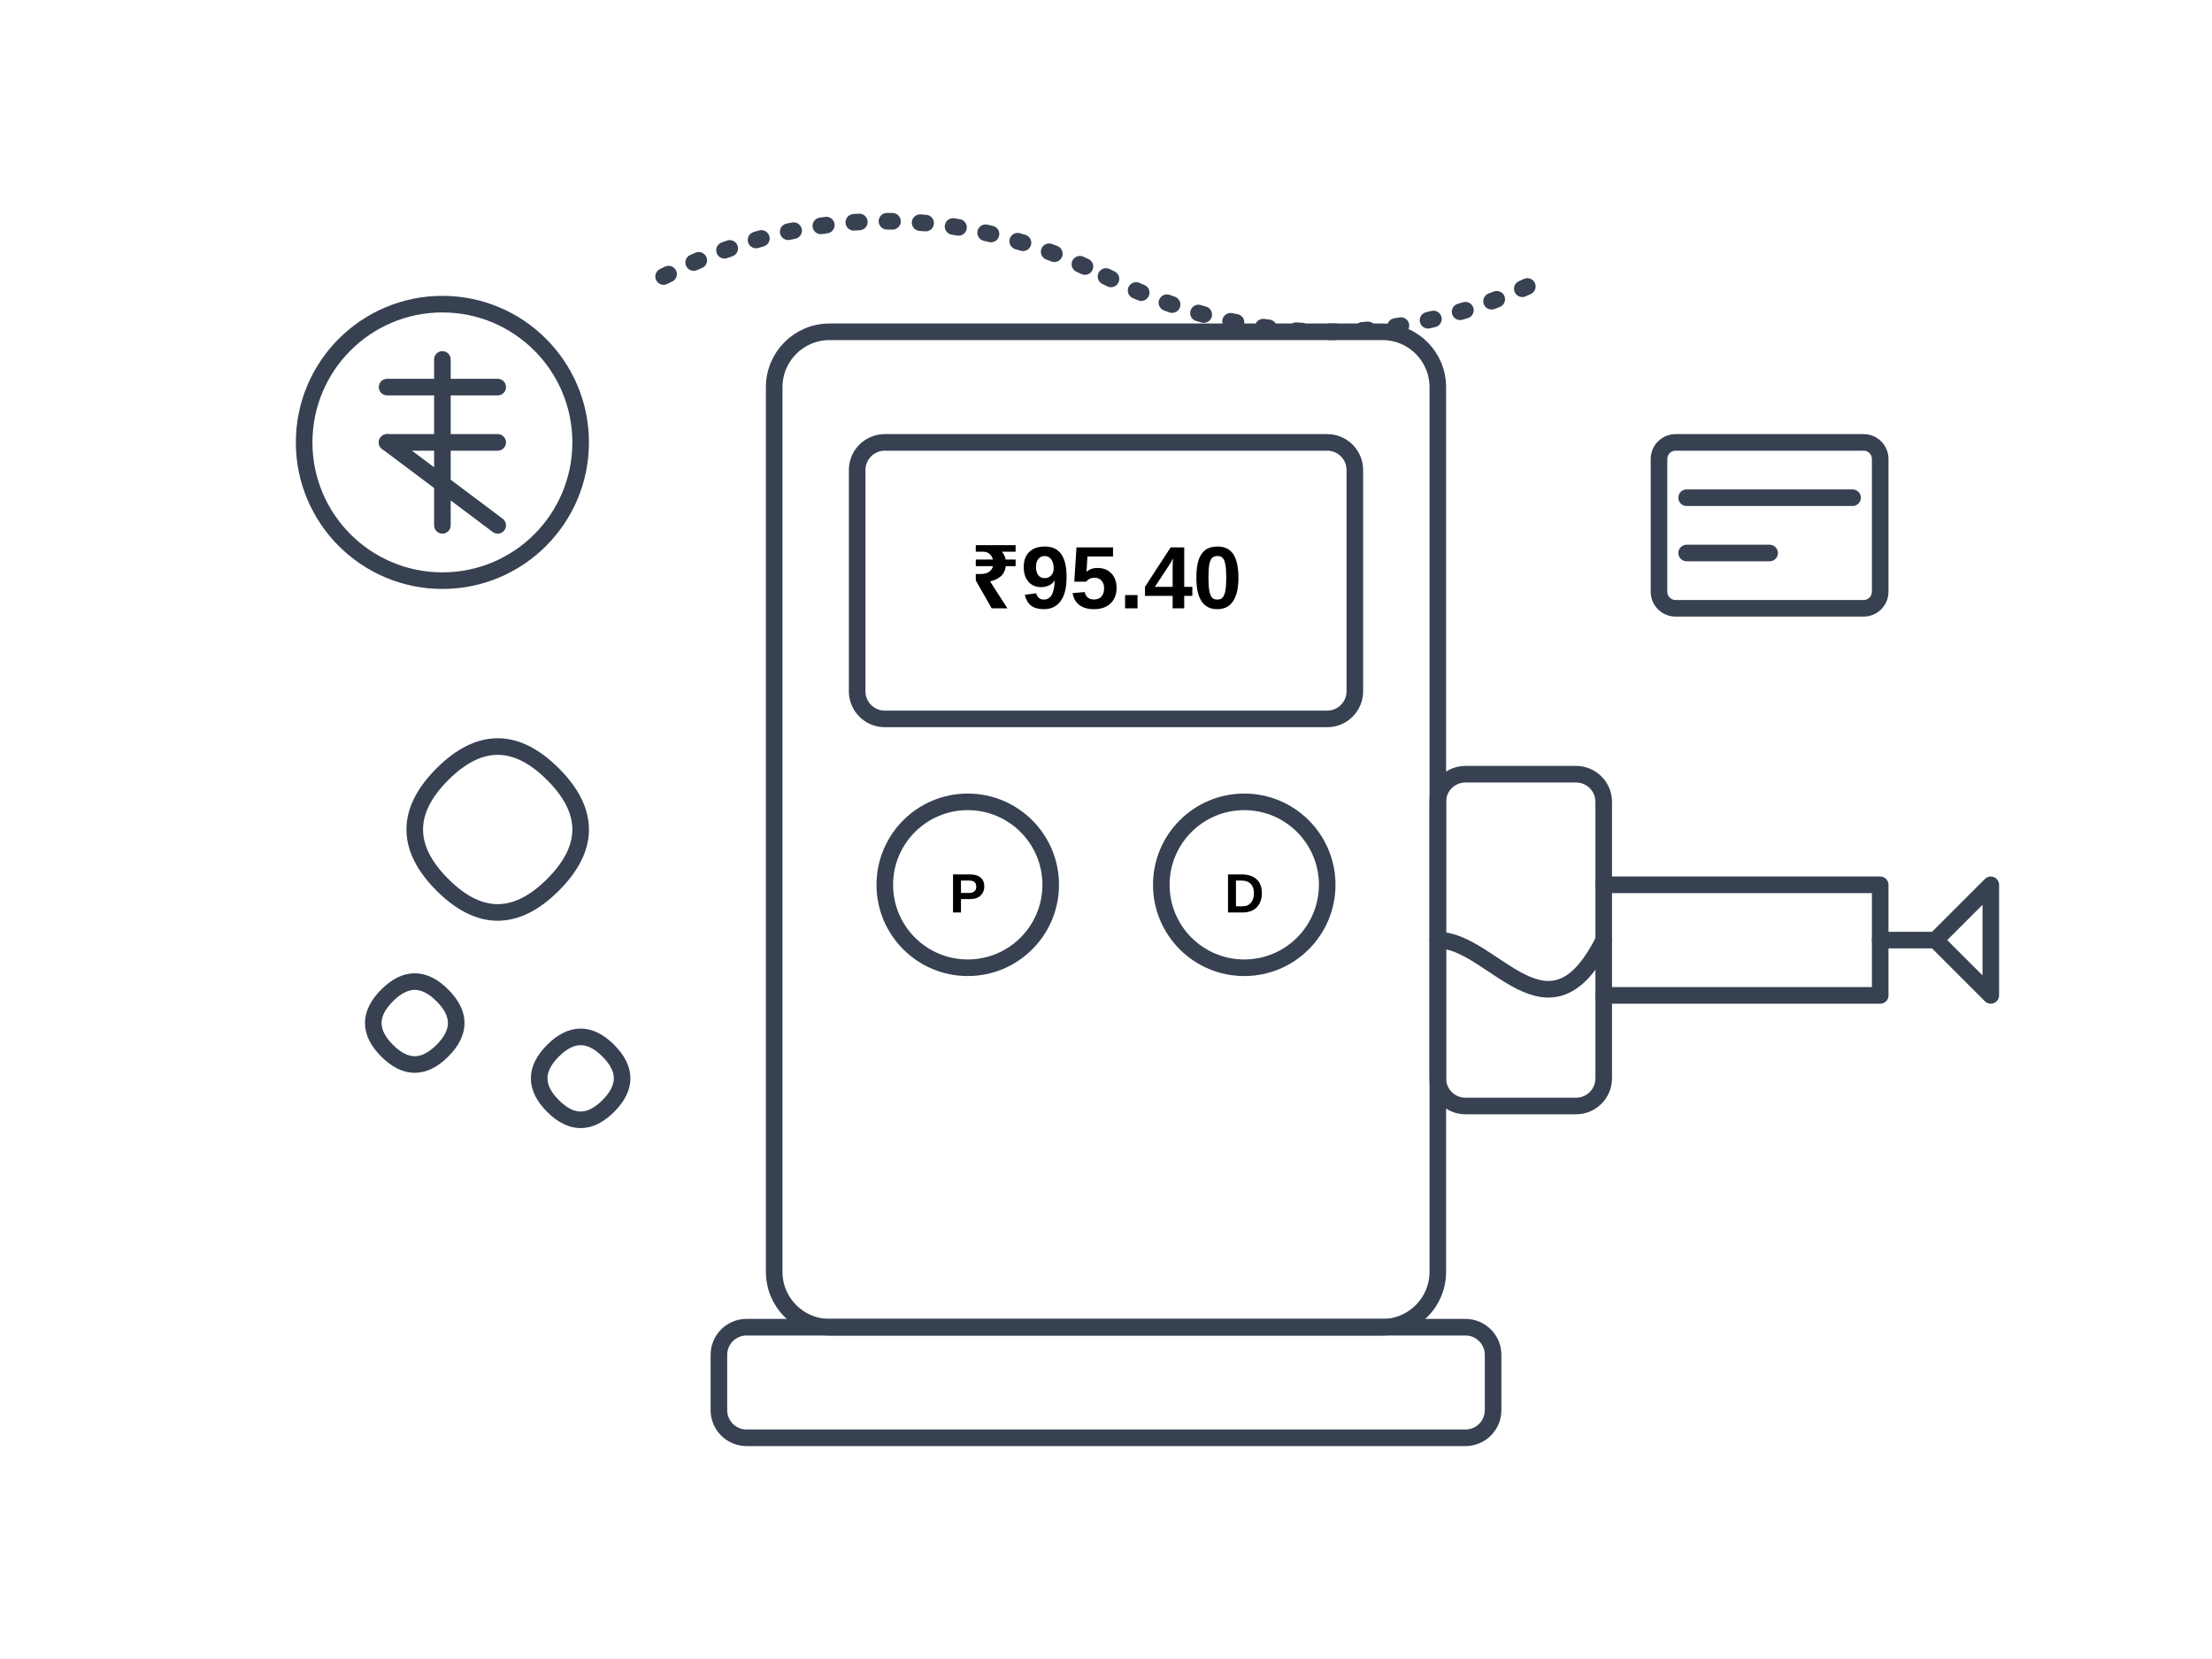
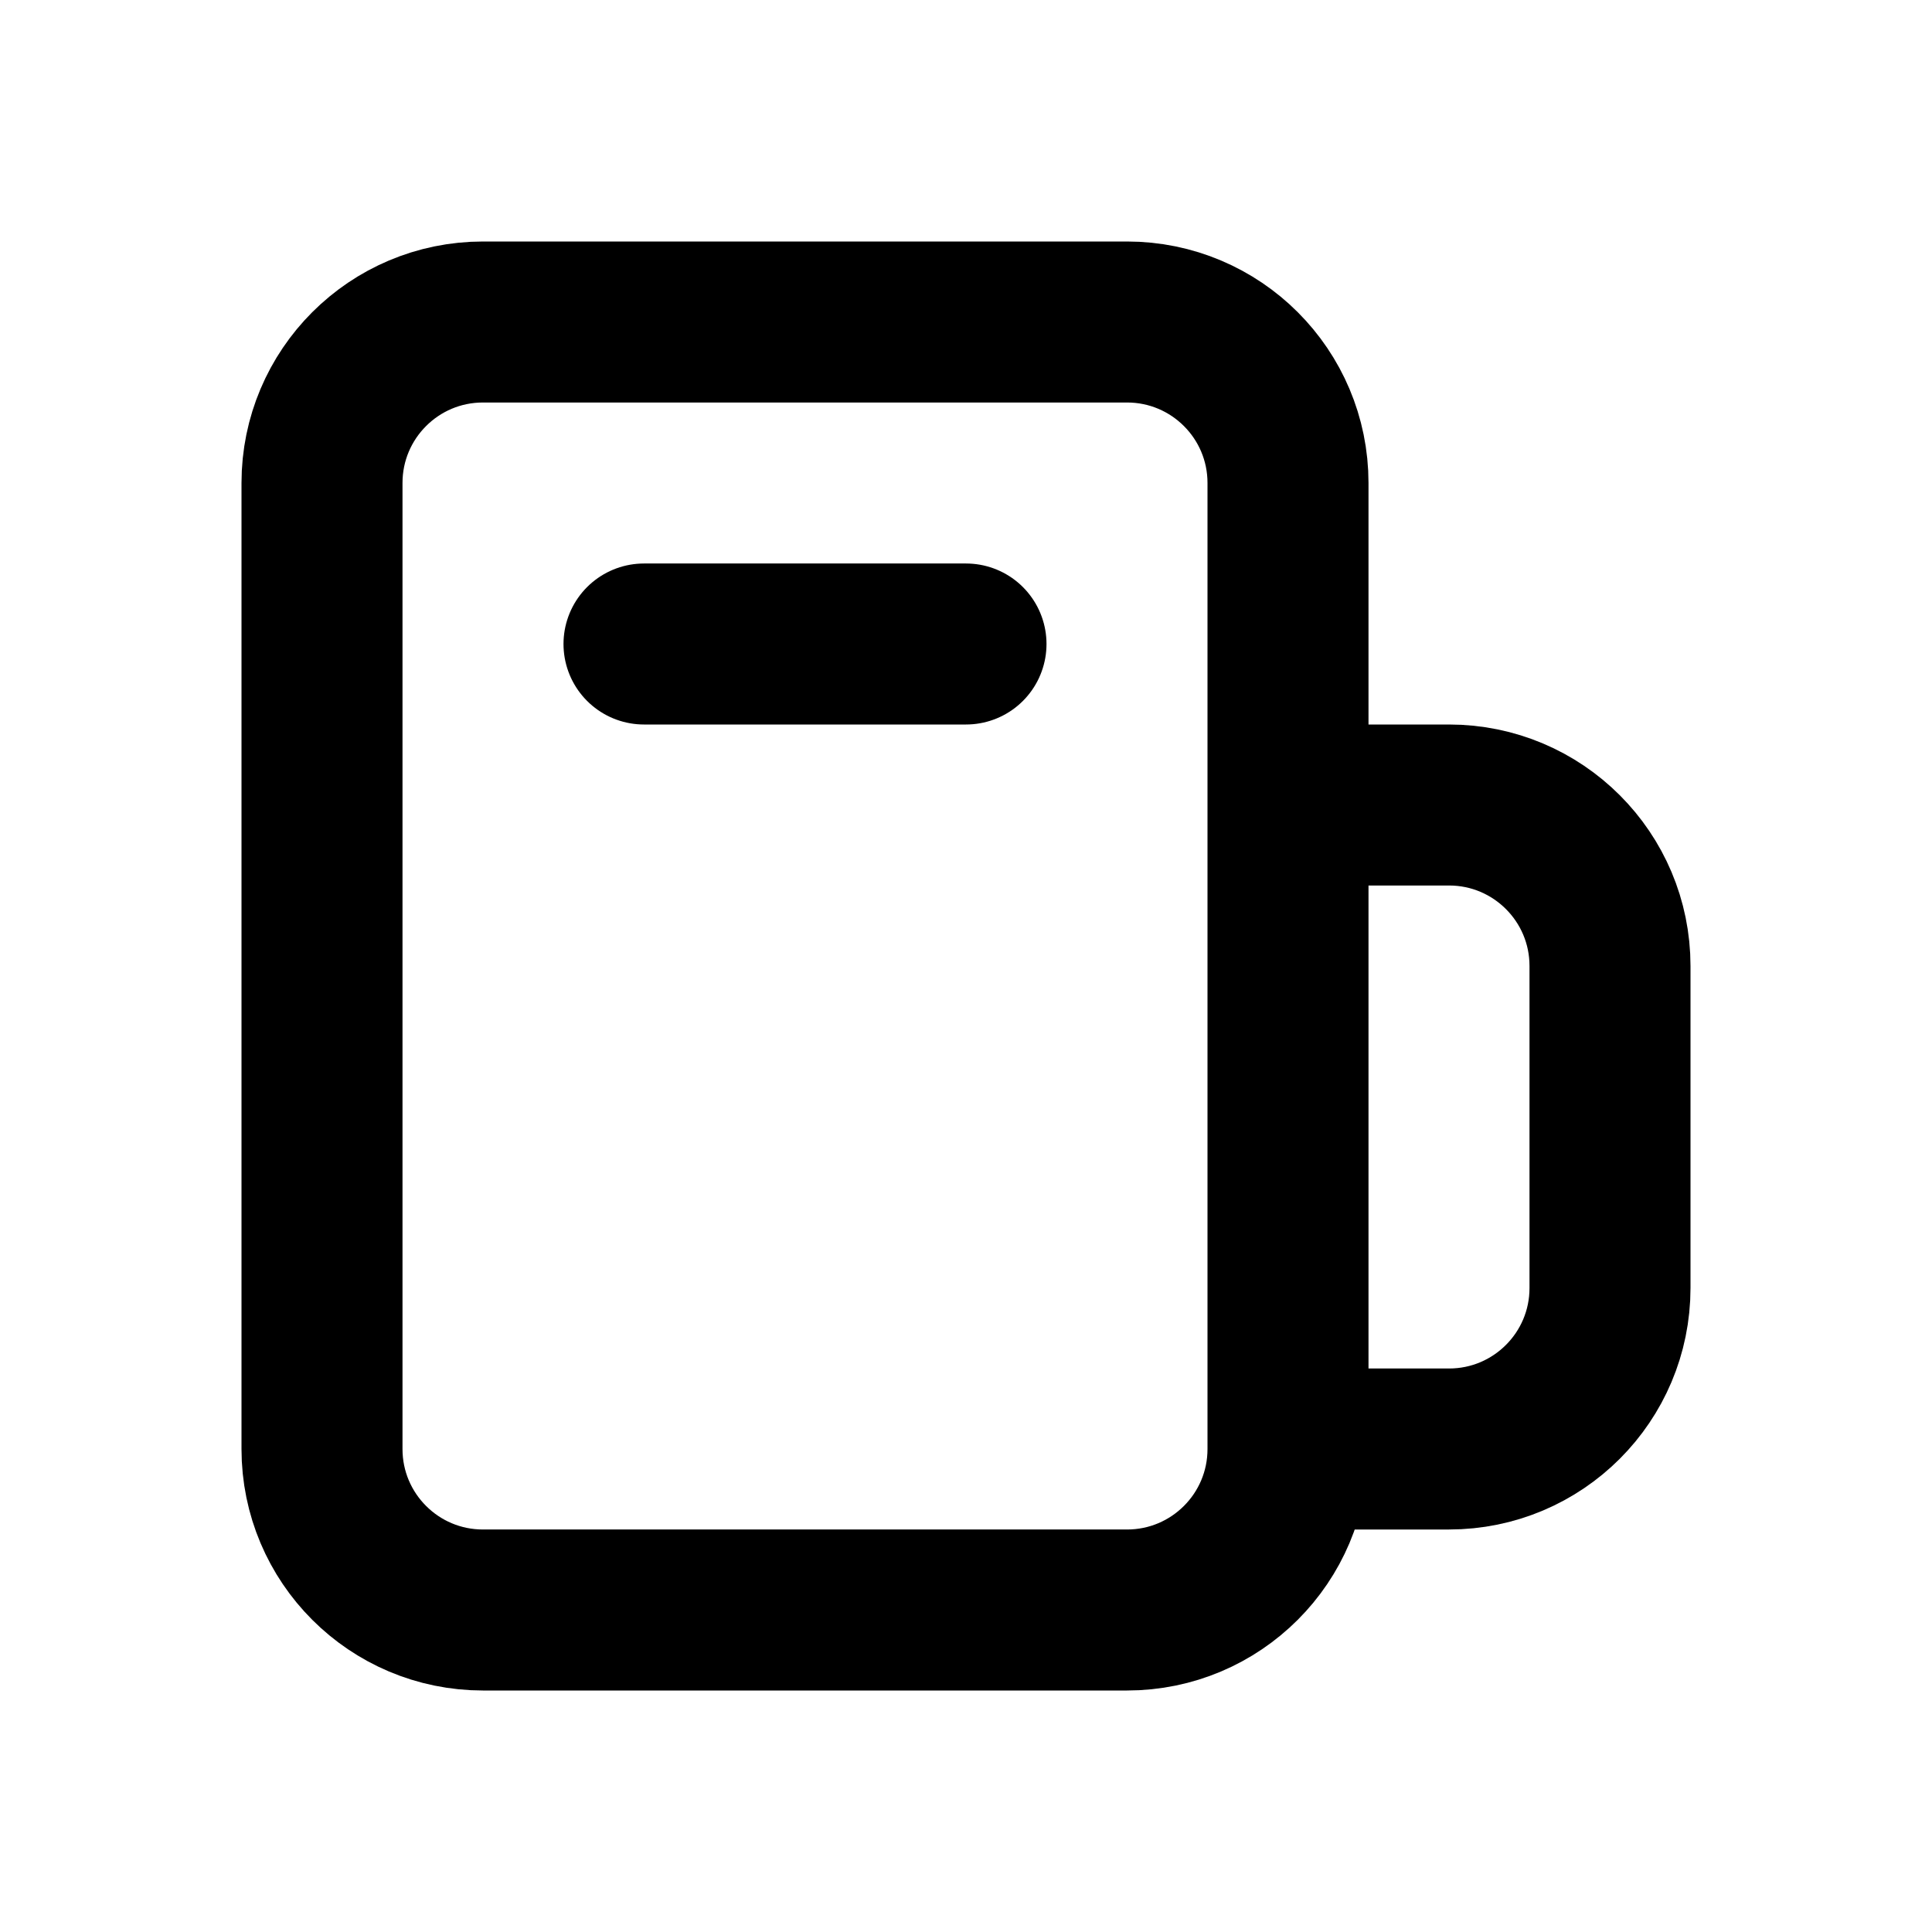
- <svg xmlns="http://www.w3.org/2000/svg" width="400" height="300" viewBox="0 0 400 300" fill="none">
-   <style>
-     path, circle, rect, line, polygon {
-       stroke: #374151;
-     }
-     @media (prefers-color-scheme: dark) {
-       path, circle, rect, line, polygon {
-         stroke: #e5e7eb;
-       }
-     }
-   </style>
-   <rect x="140" y="60" width="120" height="180" rx="10" stroke-width="3" stroke-linecap="round" stroke-linejoin="round" />
-   <rect x="130" y="240" width="140" height="20" rx="5" stroke-width="3" stroke-linecap="round" stroke-linejoin="round" />
-   <rect x="155" y="80" width="90" height="50" rx="5" stroke-width="3" stroke-linecap="round" stroke-linejoin="round" />
-   <rect x="260" y="140" width="30" height="60" rx="5" stroke-width="3" stroke-linecap="round" stroke-linejoin="round" />
-   <path d="M290 160 L340 160 L340 180 L290 180" stroke-width="3" stroke-linecap="round" stroke-linejoin="round" />
-   <path d="M340 170 L350 170 L360 160 L360 180 L350 170" stroke-width="3" stroke-linecap="round" stroke-linejoin="round" />
-   <path d="M260 170 C270 170, 280 190, 290 170" stroke-width="3" stroke-linecap="round" stroke-linejoin="round" />
-   <text x="200" y="110" font-family="Arial, sans-serif" font-size="16" font-weight="bold" text-anchor="middle" fill="currentColor">
-     ₹95.40
-   </text>
-   <circle cx="175" cy="160" r="15" stroke-width="3" stroke-linecap="round" />
-   <text x="175" y="165" font-family="Arial, sans-serif" font-size="10" font-weight="bold" text-anchor="middle" fill="currentColor">
-     P
-   </text>
-   <circle cx="225" cy="160" r="15" stroke-width="3" stroke-linecap="round" />
-   <text x="225" y="165" font-family="Arial, sans-serif" font-size="10" font-weight="bold" text-anchor="middle" fill="currentColor">
-     D
-   </text>
-   <path d="M80 140 Q90 130, 100 140 Q110 150, 100 160 Q90 170, 80 160 Q70 150, 80 140 Z" stroke-width="3" stroke-linecap="round" stroke-linejoin="round" />
-   <path d="M70 180 Q75 175, 80 180 Q85 185, 80 190 Q75 195, 70 190 Q65 185, 70 180 Z" stroke-width="3" stroke-linecap="round" stroke-linejoin="round" />
-   <path d="M100 190 Q105 185, 110 190 Q115 195, 110 200 Q105 205, 100 200 Q95 195, 100 190 Z" stroke-width="3" stroke-linecap="round" stroke-linejoin="round" />
-   <circle cx="80" cy="80" r="25" stroke-width="3" stroke-linecap="round" />
-   <path d="M80 65 L80 95" stroke-width="3" stroke-linecap="round" />
-   <path d="M70 70 L90 70" stroke-width="3" stroke-linecap="round" />
-   <path d="M70 80 L90 80" stroke-width="3" stroke-linecap="round" />
-   <path d="M90 95 L70 80" stroke-width="3" stroke-linecap="round" />
-   <rect x="300" y="80" width="40" height="30" rx="3" stroke-width="3" stroke-linecap="round" />
-   <line x1="305" y1="90" x2="335" y2="90" stroke-width="3" stroke-linecap="round" />
-   <line x1="305" y1="100" x2="320" y2="100" stroke-width="3" stroke-linecap="round" />
-   <path d="M120 50 Q160 30, 200 50" stroke-width="3" stroke-linecap="round" stroke-dasharray="1 5" />
-   <path d="M200 50 Q240 70, 280 50" stroke-width="3" stroke-linecap="round" stroke-dasharray="1 5" />
+ <svg xmlns="http://www.w3.org/2000/svg" width="24" height="24" viewBox="0 0 24 24" fill="none">
+   <path d="M4 6C4 4.895 4.895 4 6 4H14C15.105 4 16 4.895 16 6V18C16 19.105 15.105 20 14 20H6C4.895 20 4 19.105 4 18V6Z" stroke="currentColor" stroke-width="2" />
+   <path d="M16 10H18C19.105 10 20 10.895 20 12V16C20 17.105 19.105 18 18 18H16" stroke="currentColor" stroke-width="2" />
+   <path d="M8 8H12" stroke="currentColor" stroke-width="2" stroke-linecap="round" />
</svg>
